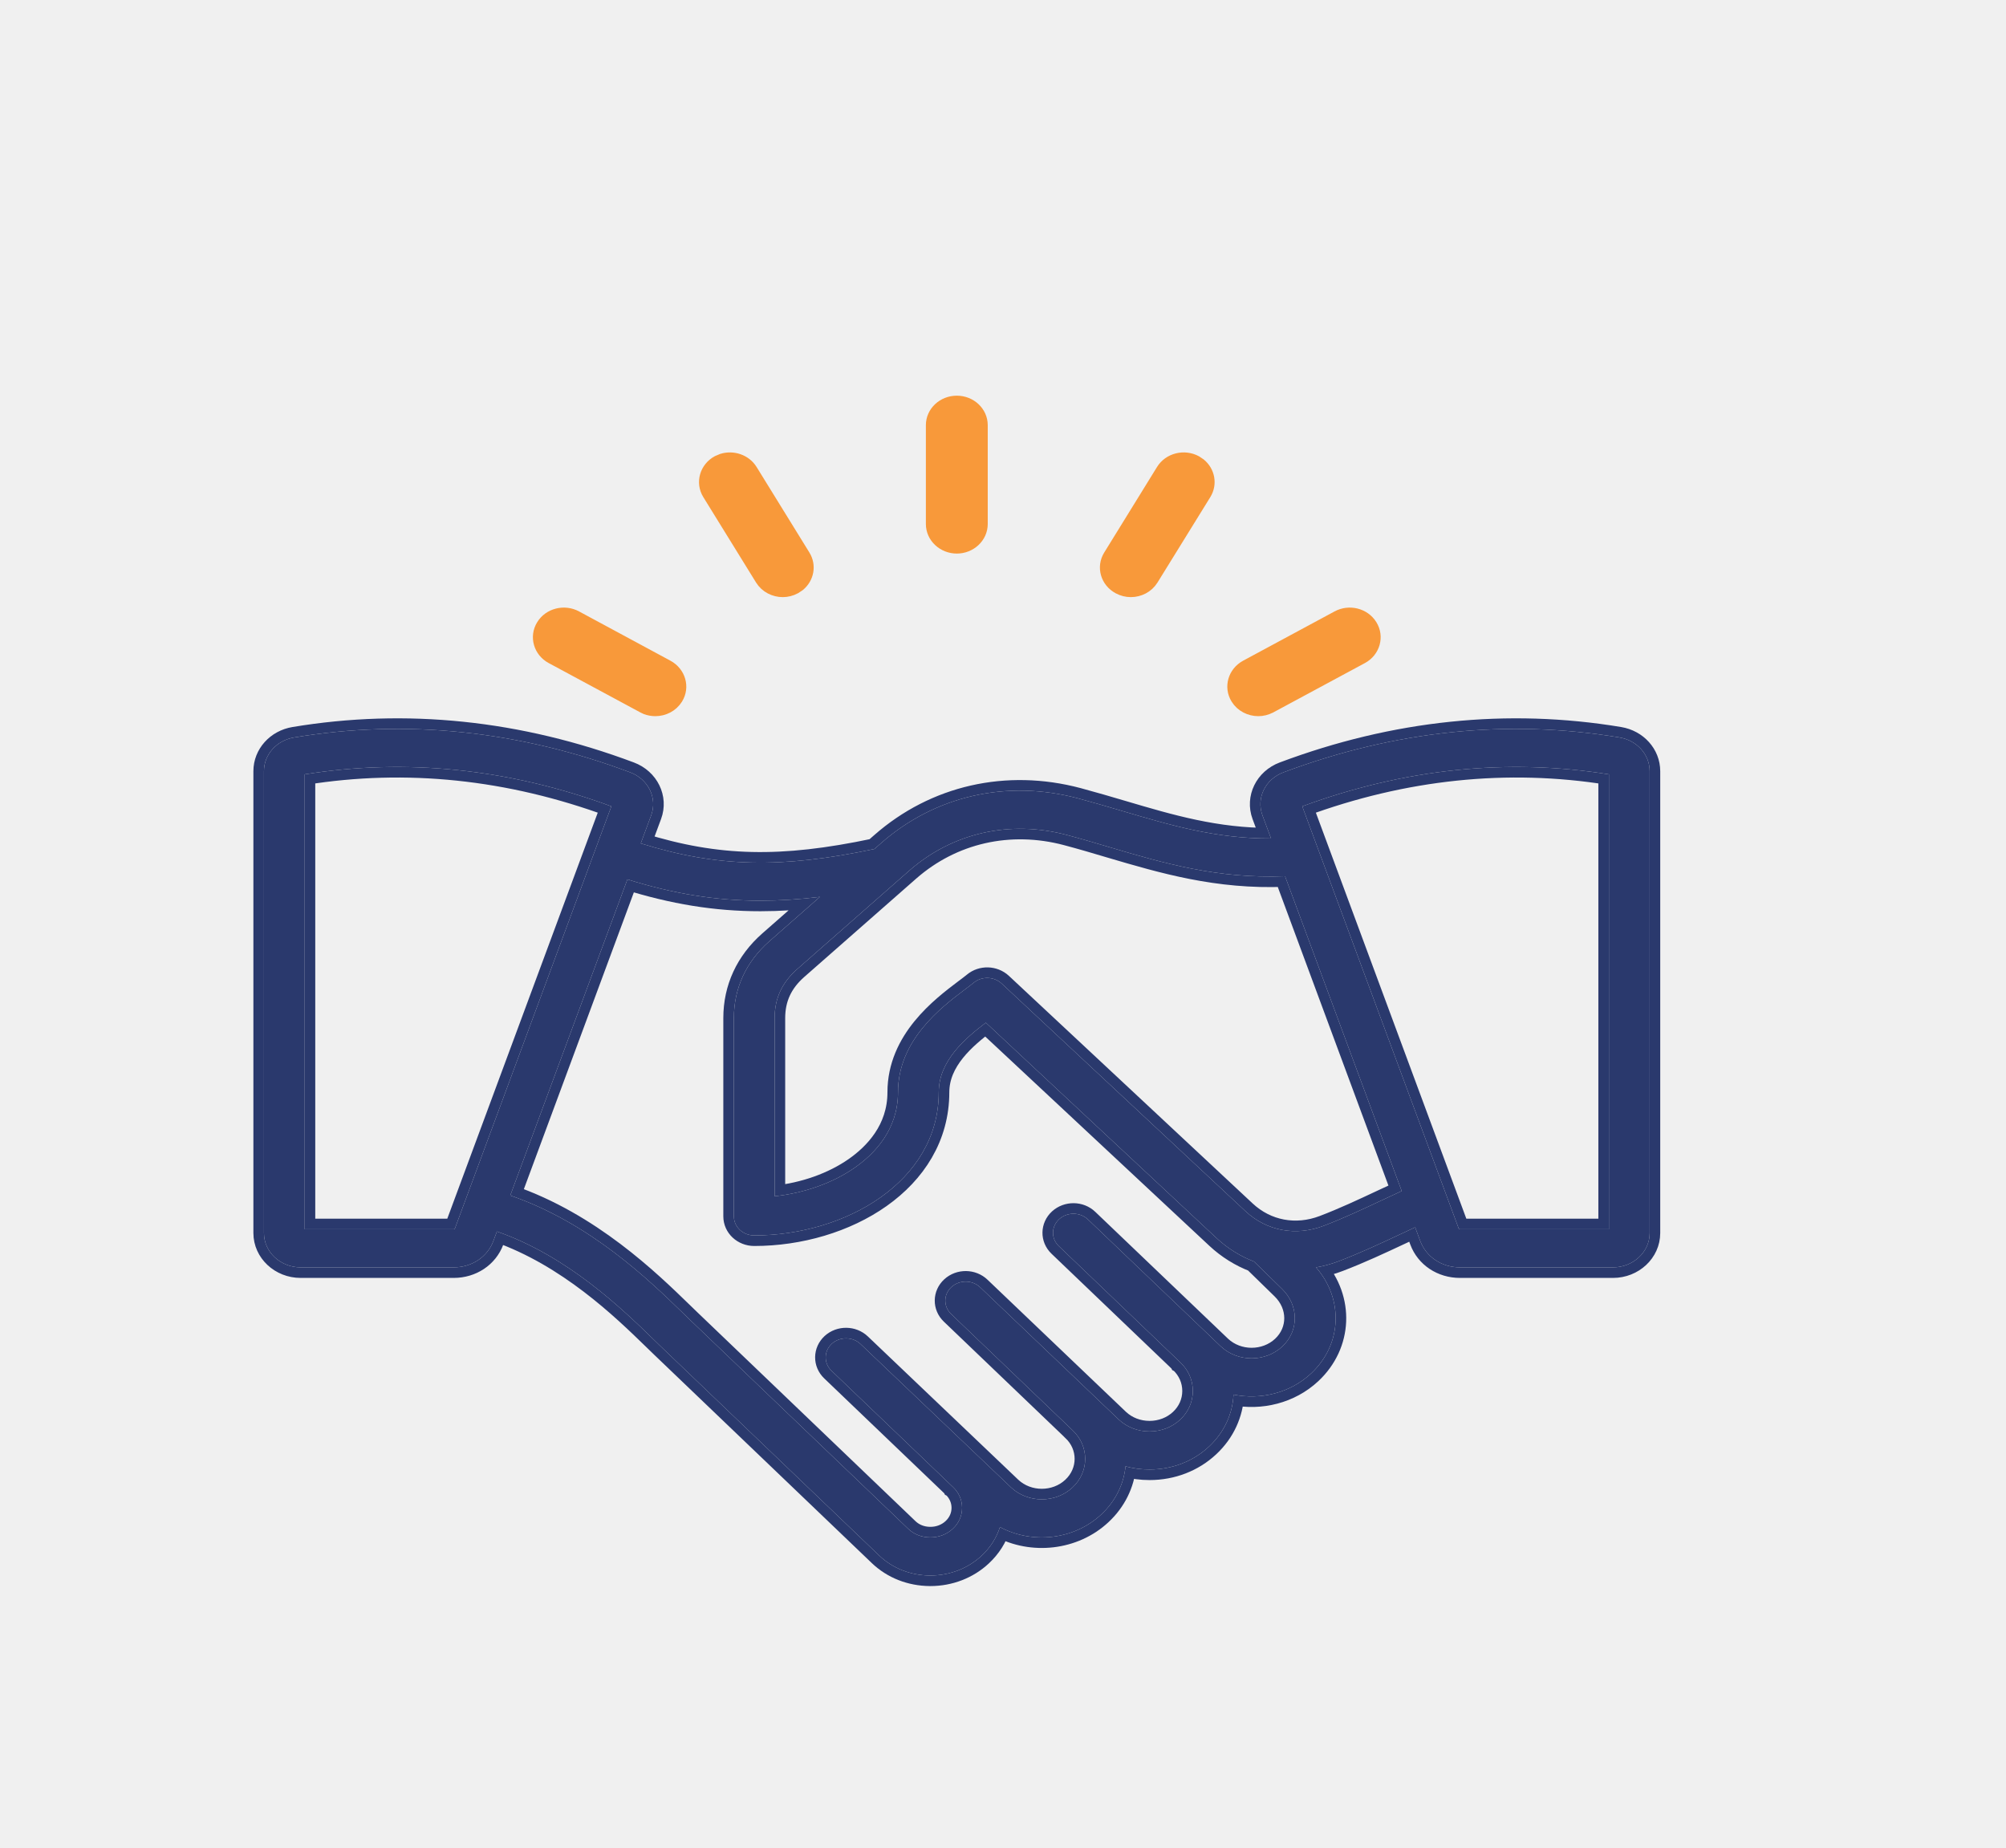
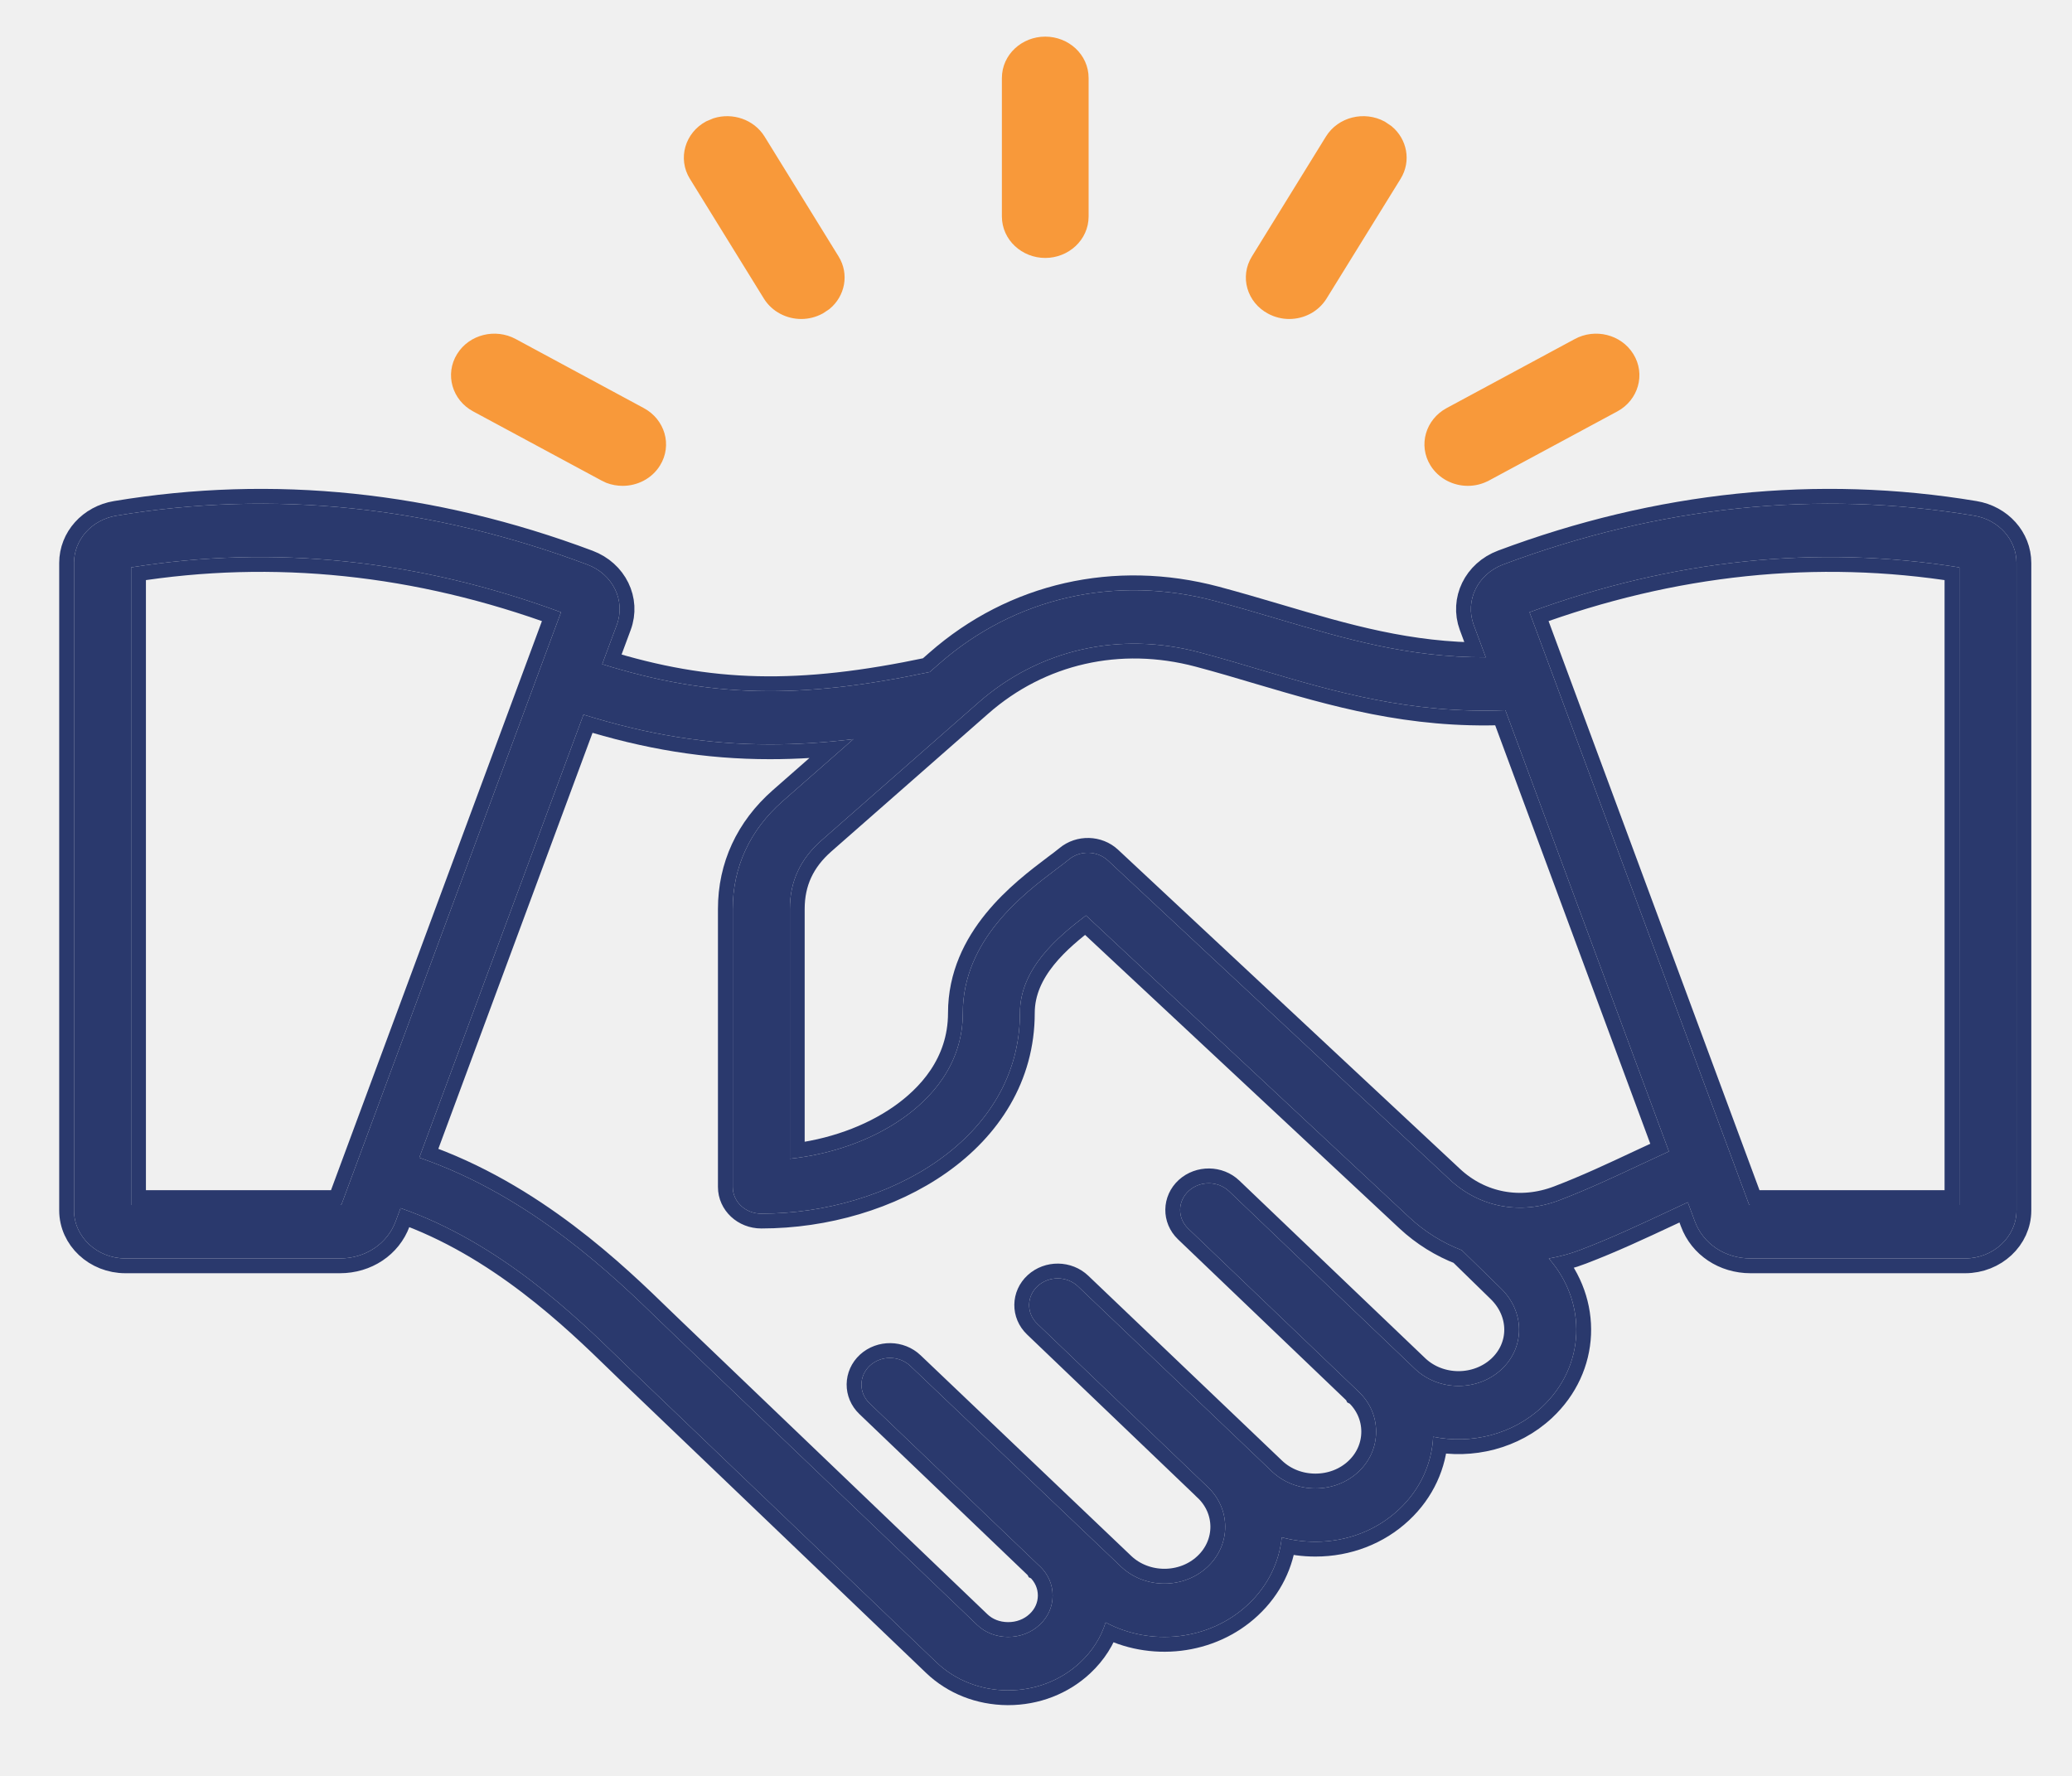
- <svg xmlns="http://www.w3.org/2000/svg" width="38" height="35" viewBox="0 0 38 35" fill="none">
-   <mask id="path-1-outside-1_226_69715" maskUnits="userSpaceOnUse" x="4" y="12.807" width="28" height="18" fill="black">
-     <rect fill="white" x="4" y="12.807" width="28" height="18" />
-     <path d="M30.677 13.969C28.563 13.617 26.422 13.839 24.313 14.63C23.968 14.759 23.794 15.117 23.915 15.445L24.078 15.883C23.035 15.887 22.172 15.632 21.266 15.364C20.992 15.283 20.71 15.2 20.419 15.122C19.072 14.764 17.714 15.073 16.693 15.969L16.564 16.082C14.804 16.454 13.592 16.429 12.138 15.976L12.335 15.445C12.457 15.117 12.281 14.759 11.937 14.63C9.828 13.839 7.687 13.617 5.573 13.969C5.241 14.024 5 14.292 5 14.608V23.357C5 23.715 5.312 24.007 5.695 24.007H8.593C8.938 24.007 9.234 23.81 9.347 23.505L9.413 23.327C10.758 23.795 11.794 24.802 12.371 25.363C12.428 25.419 12.482 25.471 12.531 25.518L16.654 29.465C16.907 29.707 17.248 29.841 17.614 29.844C17.617 29.844 17.62 29.844 17.623 29.844C17.991 29.844 18.337 29.71 18.596 29.468C18.761 29.314 18.878 29.129 18.942 28.926C19.55 29.252 20.343 29.172 20.862 28.687C21.135 28.433 21.288 28.108 21.321 27.776C21.467 27.816 21.62 27.836 21.776 27.836C22.203 27.836 22.603 27.682 22.903 27.401C23.195 27.129 23.35 26.775 23.367 26.417C23.88 26.522 24.439 26.388 24.837 26.016C25.424 25.467 25.455 24.607 24.93 24.008C25.075 23.983 25.221 23.944 25.363 23.889C25.774 23.732 26.153 23.554 26.521 23.382C26.618 23.336 26.713 23.292 26.808 23.248L26.903 23.505C27.016 23.81 27.312 24.007 27.657 24.007H30.555C30.938 24.007 31.25 23.715 31.25 23.358V14.608C31.25 14.292 31.009 14.024 30.677 13.969ZM8.593 23.285H5.772V14.668C7.698 14.359 9.652 14.563 11.581 15.274L8.618 23.269C8.613 23.282 8.608 23.285 8.593 23.285ZM24.291 25.506C23.97 25.805 23.449 25.805 23.128 25.506L20.61 23.1C20.461 22.957 20.217 22.955 20.064 23.094C19.912 23.233 19.908 23.461 20.057 23.604L22.354 25.802L22.355 25.804L22.357 25.805C22.511 25.949 22.596 26.142 22.596 26.348C22.596 26.554 22.511 26.747 22.357 26.891C22.203 27.035 21.996 27.115 21.776 27.115C21.555 27.115 21.349 27.035 21.195 26.892L18.569 24.386C18.42 24.243 18.176 24.24 18.023 24.38C17.871 24.519 17.868 24.747 18.017 24.89L20.313 27.088L20.315 27.089L20.316 27.091C20.637 27.39 20.637 27.878 20.316 28.177C19.996 28.476 19.474 28.476 19.154 28.177L16.303 25.461C16.154 25.318 15.91 25.315 15.757 25.454C15.605 25.594 15.602 25.822 15.751 25.965L18.047 28.163L18.049 28.164L18.05 28.166L18.052 28.167C18.163 28.272 18.225 28.412 18.225 28.562C18.225 28.712 18.163 28.853 18.05 28.958C17.936 29.065 17.782 29.124 17.619 29.122C17.46 29.121 17.314 29.064 17.206 28.961L13.084 25.014C13.036 24.968 12.984 24.918 12.928 24.863C12.303 24.256 11.183 23.167 9.666 22.645L11.885 16.658C12.752 16.928 13.55 17.061 14.405 17.061C14.768 17.061 15.14 17.037 15.532 16.989L14.574 17.83C14.134 18.217 13.902 18.72 13.902 19.284V23.041C13.902 23.241 14.074 23.402 14.288 23.402C16.006 23.402 17.783 22.387 17.783 20.69C17.783 20.09 18.291 19.665 18.675 19.372L23.046 23.453C23.255 23.648 23.496 23.797 23.754 23.896L24.285 24.414C24.607 24.729 24.609 25.208 24.291 25.506ZM26.174 22.737C25.82 22.903 25.454 23.075 25.071 23.221C24.546 23.421 23.993 23.317 23.592 22.942L18.974 18.63C18.828 18.495 18.596 18.489 18.444 18.616C18.401 18.652 18.343 18.695 18.275 18.746C17.833 19.08 17.011 19.7 17.011 20.69C17.011 21.399 16.565 21.858 16.191 22.119C15.774 22.41 15.236 22.6 14.674 22.66V19.284C14.674 18.913 14.814 18.61 15.103 18.356L17.222 16.494C18.04 15.776 19.128 15.529 20.208 15.816C20.487 15.89 20.764 15.972 21.032 16.052C22.029 16.346 23.057 16.65 24.343 16.598L26.553 22.561C26.425 22.619 26.298 22.679 26.174 22.737ZM30.478 23.285H27.657C27.642 23.285 27.637 23.282 27.632 23.269L24.669 15.274C26.598 14.563 28.552 14.359 30.478 14.668V23.285Z" />
+ <svg xmlns="http://www.w3.org/2000/svg" width="28" height="24" viewBox="0 0 28 24" fill="none">
+   <mask id="path-1-outside-1_226_69717" maskUnits="userSpaceOnUse" x="0" y="5.807" width="28" height="18" fill="black">
+     <rect fill="white" y="5.807" width="28" height="18" />
+     <path d="M26.677 6.969C24.563 6.617 22.422 6.839 20.313 7.629C19.968 7.759 19.794 8.117 19.915 8.445L20.078 8.883C19.035 8.887 18.172 8.632 17.266 8.364C16.992 8.283 16.71 8.2 16.419 8.122C15.072 7.764 13.714 8.073 12.693 8.969L12.564 9.082C10.804 9.454 9.592 9.429 8.138 8.976L8.335 8.445C8.457 8.117 8.282 7.759 7.937 7.63C5.828 6.839 3.687 6.617 1.573 6.969C1.241 7.024 1 7.292 1 7.608V16.357C1 16.715 1.312 17.007 1.695 17.007H4.593C4.938 17.007 5.234 16.81 5.347 16.505L5.413 16.327C6.758 16.795 7.794 17.802 8.371 18.363C8.428 18.419 8.482 18.471 8.531 18.518L12.654 22.465C12.907 22.707 13.248 22.841 13.614 22.844C13.617 22.844 13.62 22.844 13.623 22.844C13.991 22.844 14.337 22.71 14.596 22.468C14.761 22.314 14.878 22.129 14.941 21.926C15.55 22.252 16.343 22.172 16.862 21.687C17.135 21.433 17.288 21.108 17.321 20.776C17.467 20.816 17.62 20.836 17.776 20.836C18.203 20.836 18.603 20.682 18.903 20.401C19.195 20.129 19.35 19.775 19.367 19.417C19.88 19.522 20.439 19.388 20.837 19.016C21.424 18.467 21.455 17.607 20.93 17.008C21.075 16.983 21.221 16.944 21.363 16.889C21.774 16.732 22.153 16.554 22.521 16.382C22.618 16.336 22.713 16.292 22.808 16.248L22.903 16.505C23.016 16.81 23.312 17.007 23.657 17.007H26.555C26.938 17.007 27.25 16.715 27.25 16.358V7.608C27.25 7.292 27.009 7.024 26.677 6.969ZM4.593 16.285H1.772V7.668C3.698 7.359 5.652 7.563 7.581 8.274L4.618 16.269C4.613 16.282 4.608 16.285 4.593 16.285ZM20.291 18.506C19.97 18.805 19.449 18.805 19.128 18.506L16.61 16.1C16.461 15.957 16.217 15.955 16.064 16.094C15.912 16.233 15.908 16.461 16.057 16.604L18.354 18.802L18.355 18.804L18.357 18.805C18.511 18.949 18.596 19.142 18.596 19.348C18.596 19.554 18.511 19.747 18.357 19.891C18.203 20.035 17.996 20.115 17.776 20.115C17.555 20.115 17.349 20.035 17.195 19.892L14.569 17.386C14.42 17.243 14.176 17.24 14.023 17.38C13.871 17.519 13.868 17.747 14.017 17.89L16.313 20.088L16.315 20.089L16.316 20.091C16.637 20.39 16.637 20.878 16.316 21.177C15.996 21.476 15.475 21.476 15.154 21.177L12.303 18.461C12.154 18.318 11.91 18.315 11.757 18.454C11.605 18.594 11.602 18.822 11.751 18.965L14.047 21.163L14.049 21.164L14.05 21.166L14.052 21.167C14.163 21.272 14.225 21.412 14.225 21.562C14.225 21.712 14.163 21.853 14.05 21.958C13.936 22.065 13.782 22.124 13.619 22.122C13.46 22.121 13.314 22.064 13.206 21.961L9.084 18.014C9.036 17.968 8.984 17.918 8.927 17.863C8.303 17.256 7.183 16.167 5.666 15.645L7.885 9.658C8.752 9.928 9.55 10.06 10.405 10.06C10.768 10.06 11.14 10.037 11.532 9.989L10.574 10.83C10.134 11.217 9.902 11.72 9.902 12.284V16.041C9.902 16.241 10.074 16.402 10.288 16.402C12.005 16.402 13.783 15.387 13.783 13.69C13.783 13.09 14.291 12.665 14.675 12.372L19.046 16.453C19.255 16.648 19.496 16.797 19.754 16.896L20.285 17.414C20.607 17.729 20.609 18.208 20.291 18.506ZM22.174 15.737C21.82 15.903 21.454 16.075 21.071 16.221C20.546 16.421 19.993 16.317 19.592 15.942L14.973 11.63C14.829 11.495 14.596 11.489 14.444 11.616C14.401 11.652 14.343 11.695 14.275 11.746C13.833 12.08 13.011 12.7 13.011 13.69C13.011 14.399 12.565 14.858 12.191 15.119C11.774 15.41 11.236 15.6 10.674 15.66V12.284C10.674 11.913 10.814 11.61 11.103 11.356L13.222 9.495C14.04 8.776 15.128 8.529 16.208 8.816C16.487 8.89 16.764 8.972 17.032 9.052C18.029 9.346 19.057 9.65 20.343 9.598L22.553 15.561C22.425 15.62 22.298 15.679 22.174 15.737ZM26.478 16.285H23.657C23.642 16.285 23.637 16.282 23.632 16.269L20.669 8.274C22.598 7.563 24.552 7.359 26.478 7.668V16.285Z" />
  </mask>
-   <path d="M30.677 13.969C28.563 13.617 26.422 13.839 24.313 14.63C23.968 14.759 23.794 15.117 23.915 15.445L24.078 15.883C23.035 15.887 22.172 15.632 21.266 15.364C20.992 15.283 20.71 15.2 20.419 15.122C19.072 14.764 17.714 15.073 16.693 15.969L16.564 16.082C14.804 16.454 13.592 16.429 12.138 15.976L12.335 15.445C12.457 15.117 12.281 14.759 11.937 14.63C9.828 13.839 7.687 13.617 5.573 13.969C5.241 14.024 5 14.292 5 14.608V23.357C5 23.715 5.312 24.007 5.695 24.007H8.593C8.938 24.007 9.234 23.81 9.347 23.505L9.413 23.327C10.758 23.795 11.794 24.802 12.371 25.363C12.428 25.419 12.482 25.471 12.531 25.518L16.654 29.465C16.907 29.707 17.248 29.841 17.614 29.844C17.617 29.844 17.62 29.844 17.623 29.844C17.991 29.844 18.337 29.71 18.596 29.468C18.761 29.314 18.878 29.129 18.942 28.926C19.55 29.252 20.343 29.172 20.862 28.687C21.135 28.433 21.288 28.108 21.321 27.776C21.467 27.816 21.62 27.836 21.776 27.836C22.203 27.836 22.603 27.682 22.903 27.401C23.195 27.129 23.35 26.775 23.367 26.417C23.88 26.522 24.439 26.388 24.837 26.016C25.424 25.467 25.455 24.607 24.93 24.008C25.075 23.983 25.221 23.944 25.363 23.889C25.774 23.732 26.153 23.554 26.521 23.382C26.618 23.336 26.713 23.292 26.808 23.248L26.903 23.505C27.016 23.81 27.312 24.007 27.657 24.007H30.555C30.938 24.007 31.25 23.715 31.25 23.358V14.608C31.25 14.292 31.009 14.024 30.677 13.969ZM8.593 23.285H5.772V14.668C7.698 14.359 9.652 14.563 11.581 15.274L8.618 23.269C8.613 23.282 8.608 23.285 8.593 23.285ZM24.291 25.506C23.97 25.805 23.449 25.805 23.128 25.506L20.61 23.1C20.461 22.957 20.217 22.955 20.064 23.094C19.912 23.233 19.908 23.461 20.057 23.604L22.354 25.802L22.355 25.804L22.357 25.805C22.511 25.949 22.596 26.142 22.596 26.348C22.596 26.554 22.511 26.747 22.357 26.891C22.203 27.035 21.996 27.115 21.776 27.115C21.555 27.115 21.349 27.035 21.195 26.892L18.569 24.386C18.42 24.243 18.176 24.24 18.023 24.38C17.871 24.519 17.868 24.747 18.017 24.89L20.313 27.088L20.315 27.089L20.316 27.091C20.637 27.39 20.637 27.878 20.316 28.177C19.996 28.476 19.474 28.476 19.154 28.177L16.303 25.461C16.154 25.318 15.91 25.315 15.757 25.454C15.605 25.594 15.602 25.822 15.751 25.965L18.047 28.163L18.049 28.164L18.05 28.166L18.052 28.167C18.163 28.272 18.225 28.412 18.225 28.562C18.225 28.712 18.163 28.853 18.05 28.958C17.936 29.065 17.782 29.124 17.619 29.122C17.46 29.121 17.314 29.064 17.206 28.961L13.084 25.014C13.036 24.968 12.984 24.918 12.928 24.863C12.303 24.256 11.183 23.167 9.666 22.645L11.885 16.658C12.752 16.928 13.55 17.061 14.405 17.061C14.768 17.061 15.14 17.037 15.532 16.989L14.574 17.83C14.134 18.217 13.902 18.72 13.902 19.284V23.041C13.902 23.241 14.074 23.402 14.288 23.402C16.006 23.402 17.783 22.387 17.783 20.69C17.783 20.09 18.291 19.665 18.675 19.372L23.046 23.453C23.255 23.648 23.496 23.797 23.754 23.896L24.285 24.414C24.607 24.729 24.609 25.208 24.291 25.506ZM26.174 22.737C25.82 22.903 25.454 23.075 25.071 23.221C24.546 23.421 23.993 23.317 23.592 22.942L18.974 18.63C18.828 18.495 18.596 18.489 18.444 18.616C18.401 18.652 18.343 18.695 18.275 18.746C17.833 19.08 17.011 19.7 17.011 20.69C17.011 21.399 16.565 21.858 16.191 22.119C15.774 22.41 15.236 22.6 14.674 22.66V19.284C14.674 18.913 14.814 18.61 15.103 18.356L17.222 16.494C18.04 15.776 19.128 15.529 20.208 15.816C20.487 15.89 20.764 15.972 21.032 16.052C22.029 16.346 23.057 16.65 24.343 16.598L26.553 22.561C26.425 22.619 26.298 22.679 26.174 22.737ZM30.478 23.285H27.657C27.642 23.285 27.637 23.282 27.632 23.269L24.669 15.274C26.598 14.563 28.552 14.359 30.478 14.668V23.285Z" fill="#2A396D" />
-   <path d="M30.677 13.969C28.563 13.617 26.422 13.839 24.313 14.63C23.968 14.759 23.794 15.117 23.915 15.445L24.078 15.883C23.035 15.887 22.172 15.632 21.266 15.364C20.992 15.283 20.71 15.2 20.419 15.122C19.072 14.764 17.714 15.073 16.693 15.969L16.564 16.082C14.804 16.454 13.592 16.429 12.138 15.976L12.335 15.445C12.457 15.117 12.281 14.759 11.937 14.63C9.828 13.839 7.687 13.617 5.573 13.969C5.241 14.024 5 14.292 5 14.608V23.357C5 23.715 5.312 24.007 5.695 24.007H8.593C8.938 24.007 9.234 23.81 9.347 23.505L9.413 23.327C10.758 23.795 11.794 24.802 12.371 25.363C12.428 25.419 12.482 25.471 12.531 25.518L16.654 29.465C16.907 29.707 17.248 29.841 17.614 29.844C17.617 29.844 17.62 29.844 17.623 29.844C17.991 29.844 18.337 29.71 18.596 29.468C18.761 29.314 18.878 29.129 18.942 28.926C19.55 29.252 20.343 29.172 20.862 28.687C21.135 28.433 21.288 28.108 21.321 27.776C21.467 27.816 21.62 27.836 21.776 27.836C22.203 27.836 22.603 27.682 22.903 27.401C23.195 27.129 23.35 26.775 23.367 26.417C23.88 26.522 24.439 26.388 24.837 26.016C25.424 25.467 25.455 24.607 24.93 24.008C25.075 23.983 25.221 23.944 25.363 23.889C25.774 23.732 26.153 23.554 26.521 23.382C26.618 23.336 26.713 23.292 26.808 23.248L26.903 23.505C27.016 23.81 27.312 24.007 27.657 24.007H30.555C30.938 24.007 31.25 23.715 31.25 23.358V14.608C31.25 14.292 31.009 14.024 30.677 13.969ZM8.593 23.285H5.772V14.668C7.698 14.359 9.652 14.563 11.581 15.274L8.618 23.269C8.613 23.282 8.608 23.285 8.593 23.285ZM24.291 25.506C23.97 25.805 23.449 25.805 23.128 25.506L20.61 23.1C20.461 22.957 20.217 22.955 20.064 23.094C19.912 23.233 19.908 23.461 20.057 23.604L22.354 25.802L22.355 25.804L22.357 25.805C22.511 25.949 22.596 26.142 22.596 26.348C22.596 26.554 22.511 26.747 22.357 26.891C22.203 27.035 21.996 27.115 21.776 27.115C21.555 27.115 21.349 27.035 21.195 26.892L18.569 24.386C18.42 24.243 18.176 24.24 18.023 24.38C17.871 24.519 17.868 24.747 18.017 24.89L20.313 27.088L20.315 27.089L20.316 27.091C20.637 27.39 20.637 27.878 20.316 28.177C19.996 28.476 19.474 28.476 19.154 28.177L16.303 25.461C16.154 25.318 15.91 25.315 15.757 25.454C15.605 25.594 15.602 25.822 15.751 25.965L18.047 28.163L18.049 28.164L18.05 28.166L18.052 28.167C18.163 28.272 18.225 28.412 18.225 28.562C18.225 28.712 18.163 28.853 18.05 28.958C17.936 29.065 17.782 29.124 17.619 29.122C17.46 29.121 17.314 29.064 17.206 28.961L13.084 25.014C13.036 24.968 12.984 24.918 12.928 24.863C12.303 24.256 11.183 23.167 9.666 22.645L11.885 16.658C12.752 16.928 13.55 17.061 14.405 17.061C14.768 17.061 15.14 17.037 15.532 16.989L14.574 17.83C14.134 18.217 13.902 18.72 13.902 19.284V23.041C13.902 23.241 14.074 23.402 14.288 23.402C16.006 23.402 17.783 22.387 17.783 20.69C17.783 20.09 18.291 19.665 18.675 19.372L23.046 23.453C23.255 23.648 23.496 23.797 23.754 23.896L24.285 24.414C24.607 24.729 24.609 25.208 24.291 25.506ZM26.174 22.737C25.82 22.903 25.454 23.075 25.071 23.221C24.546 23.421 23.993 23.317 23.592 22.942L18.974 18.63C18.828 18.495 18.596 18.489 18.444 18.616C18.401 18.652 18.343 18.695 18.275 18.746C17.833 19.08 17.011 19.7 17.011 20.69C17.011 21.399 16.565 21.858 16.191 22.119C15.774 22.41 15.236 22.6 14.674 22.66V19.284C14.674 18.913 14.814 18.61 15.103 18.356L17.222 16.494C18.04 15.776 19.128 15.529 20.208 15.816C20.487 15.89 20.764 15.972 21.032 16.052C22.029 16.346 23.057 16.65 24.343 16.598L26.553 22.561C26.425 22.619 26.298 22.679 26.174 22.737ZM30.478 23.285H27.657C27.642 23.285 27.637 23.282 27.632 23.269L24.669 15.274C26.598 14.563 28.552 14.359 30.478 14.668V23.285Z" stroke="#2A396D" stroke-width="0.4" mask="url(#path-1-outside-1_226_69715)" />
-   <path d="M10.262 11.837C10.398 11.617 10.693 11.546 10.922 11.67L12.654 12.604C12.886 12.73 12.973 13.014 12.834 13.238C12.742 13.386 12.579 13.466 12.414 13.466C12.353 13.466 12.291 13.455 12.232 13.433L12.174 13.405L10.44 12.471C10.208 12.346 10.123 12.061 10.262 11.837ZM25.328 11.67C25.556 11.546 25.851 11.617 25.987 11.837C26.126 12.061 26.041 12.346 25.81 12.471L24.076 13.405H24.075C24 13.446 23.917 13.466 23.836 13.466C23.672 13.466 23.508 13.386 23.416 13.238C23.277 13.014 23.363 12.73 23.595 12.604L25.328 11.67ZM13.675 8.693C13.886 8.627 14.128 8.706 14.247 8.898L15.247 10.518C15.368 10.714 15.318 10.956 15.148 11.097L15.068 11.15C14.992 11.191 14.909 11.211 14.828 11.211C14.664 11.211 14.5 11.131 14.408 10.983L13.408 9.364C13.27 9.14 13.355 8.856 13.587 8.73L13.675 8.693ZM22.003 8.898C22.139 8.678 22.434 8.607 22.663 8.73L22.743 8.784C22.913 8.925 22.963 9.168 22.842 9.364L21.841 10.983C21.749 11.131 21.586 11.211 21.422 11.211C21.34 11.211 21.258 11.191 21.182 11.15C20.949 11.025 20.864 10.742 21.003 10.518L22.003 8.898ZM18.125 7.595C18.387 7.595 18.611 7.794 18.611 8.055V9.925C18.611 10.185 18.387 10.386 18.125 10.386C17.863 10.386 17.639 10.185 17.639 9.925V8.055C17.639 7.794 17.863 7.595 18.125 7.595Z" fill="#F8993A" stroke="#F8993A" stroke-width="0.2" />
+   <path d="M26.677 6.969C24.563 6.617 22.422 6.839 20.313 7.629C19.968 7.759 19.794 8.117 19.915 8.445L20.078 8.883C19.035 8.887 18.172 8.632 17.266 8.364C16.992 8.283 16.71 8.2 16.419 8.122C15.072 7.764 13.714 8.073 12.693 8.969L12.564 9.082C10.804 9.454 9.592 9.429 8.138 8.976L8.335 8.445C8.457 8.117 8.282 7.759 7.937 7.63C5.828 6.839 3.687 6.617 1.573 6.969C1.241 7.024 1 7.292 1 7.608V16.357C1 16.715 1.312 17.007 1.695 17.007H4.593C4.938 17.007 5.234 16.81 5.347 16.505L5.413 16.327C6.758 16.795 7.794 17.802 8.371 18.363C8.428 18.419 8.482 18.471 8.531 18.518L12.654 22.465C12.907 22.707 13.248 22.841 13.614 22.844C13.617 22.844 13.62 22.844 13.623 22.844C13.991 22.844 14.337 22.71 14.596 22.468C14.761 22.314 14.878 22.129 14.941 21.926C15.55 22.252 16.343 22.172 16.862 21.687C17.135 21.433 17.288 21.108 17.321 20.776C17.467 20.816 17.62 20.836 17.776 20.836C18.203 20.836 18.603 20.682 18.903 20.401C19.195 20.129 19.35 19.775 19.367 19.417C19.88 19.522 20.439 19.388 20.837 19.016C21.424 18.467 21.455 17.607 20.93 17.008C21.075 16.983 21.221 16.944 21.363 16.889C21.774 16.732 22.153 16.554 22.521 16.382C22.618 16.336 22.713 16.292 22.808 16.248L22.903 16.505C23.016 16.81 23.312 17.007 23.657 17.007H26.555C26.938 17.007 27.25 16.715 27.25 16.358V7.608C27.25 7.292 27.009 7.024 26.677 6.969ZM4.593 16.285H1.772V7.668C3.698 7.359 5.652 7.563 7.581 8.274L4.618 16.269C4.613 16.282 4.608 16.285 4.593 16.285ZM20.291 18.506C19.97 18.805 19.449 18.805 19.128 18.506L16.61 16.1C16.461 15.957 16.217 15.955 16.064 16.094C15.912 16.233 15.908 16.461 16.057 16.604L18.354 18.802L18.355 18.804L18.357 18.805C18.511 18.949 18.596 19.142 18.596 19.348C18.596 19.554 18.511 19.747 18.357 19.891C18.203 20.035 17.996 20.115 17.776 20.115C17.555 20.115 17.349 20.035 17.195 19.892L14.569 17.386C14.42 17.243 14.176 17.24 14.023 17.38C13.871 17.519 13.868 17.747 14.017 17.89L16.313 20.088L16.315 20.089L16.316 20.091C16.637 20.39 16.637 20.878 16.316 21.177C15.996 21.476 15.475 21.476 15.154 21.177L12.303 18.461C12.154 18.318 11.91 18.315 11.757 18.454C11.605 18.594 11.602 18.822 11.751 18.965L14.047 21.163L14.049 21.164L14.05 21.166L14.052 21.167C14.163 21.272 14.225 21.412 14.225 21.562C14.225 21.712 14.163 21.853 14.05 21.958C13.936 22.065 13.782 22.124 13.619 22.122C13.46 22.121 13.314 22.064 13.206 21.961L9.084 18.014C9.036 17.968 8.984 17.918 8.927 17.863C8.303 17.256 7.183 16.167 5.666 15.645L7.885 9.658C8.752 9.928 9.55 10.06 10.405 10.06C10.768 10.06 11.14 10.037 11.532 9.989L10.574 10.83C10.134 11.217 9.902 11.72 9.902 12.284V16.041C9.902 16.241 10.074 16.402 10.288 16.402C12.005 16.402 13.783 15.387 13.783 13.69C13.783 13.09 14.291 12.665 14.675 12.372L19.046 16.453C19.255 16.648 19.496 16.797 19.754 16.896L20.285 17.414C20.607 17.729 20.609 18.208 20.291 18.506ZM22.174 15.737C21.82 15.903 21.454 16.075 21.071 16.221C20.546 16.421 19.993 16.317 19.592 15.942L14.973 11.63C14.829 11.495 14.596 11.489 14.444 11.616C14.401 11.652 14.343 11.695 14.275 11.746C13.833 12.08 13.011 12.7 13.011 13.69C13.011 14.399 12.565 14.858 12.191 15.119C11.774 15.41 11.236 15.6 10.674 15.66V12.284C10.674 11.913 10.814 11.61 11.103 11.356L13.222 9.495C14.04 8.776 15.128 8.529 16.208 8.816C16.487 8.89 16.764 8.972 17.032 9.052C18.029 9.346 19.057 9.65 20.343 9.598L22.553 15.561C22.425 15.62 22.298 15.679 22.174 15.737ZM26.478 16.285H23.657C23.642 16.285 23.637 16.282 23.632 16.269L20.669 8.274C22.598 7.563 24.552 7.359 26.478 7.668V16.285Z" fill="#2A396D" />
+   <path d="M26.677 6.969C24.563 6.617 22.422 6.839 20.313 7.629C19.968 7.759 19.794 8.117 19.915 8.445L20.078 8.883C19.035 8.887 18.172 8.632 17.266 8.364C16.992 8.283 16.71 8.2 16.419 8.122C15.072 7.764 13.714 8.073 12.693 8.969L12.564 9.082C10.804 9.454 9.592 9.429 8.138 8.976L8.335 8.445C8.457 8.117 8.282 7.759 7.937 7.63C5.828 6.839 3.687 6.617 1.573 6.969C1.241 7.024 1 7.292 1 7.608V16.357C1 16.715 1.312 17.007 1.695 17.007H4.593C4.938 17.007 5.234 16.81 5.347 16.505L5.413 16.327C6.758 16.795 7.794 17.802 8.371 18.363C8.428 18.419 8.482 18.471 8.531 18.518L12.654 22.465C12.907 22.707 13.248 22.841 13.614 22.844C13.617 22.844 13.62 22.844 13.623 22.844C13.991 22.844 14.337 22.71 14.596 22.468C14.761 22.314 14.878 22.129 14.941 21.926C15.55 22.252 16.343 22.172 16.862 21.687C17.135 21.433 17.288 21.108 17.321 20.776C17.467 20.816 17.62 20.836 17.776 20.836C18.203 20.836 18.603 20.682 18.903 20.401C19.195 20.129 19.35 19.775 19.367 19.417C19.88 19.522 20.439 19.388 20.837 19.016C21.424 18.467 21.455 17.607 20.93 17.008C21.075 16.983 21.221 16.944 21.363 16.889C21.774 16.732 22.153 16.554 22.521 16.382C22.618 16.336 22.713 16.292 22.808 16.248L22.903 16.505C23.016 16.81 23.312 17.007 23.657 17.007H26.555C26.938 17.007 27.25 16.715 27.25 16.358V7.608C27.25 7.292 27.009 7.024 26.677 6.969ZM4.593 16.285H1.772V7.668C3.698 7.359 5.652 7.563 7.581 8.274L4.618 16.269C4.613 16.282 4.608 16.285 4.593 16.285ZM20.291 18.506C19.97 18.805 19.449 18.805 19.128 18.506L16.61 16.1C16.461 15.957 16.217 15.955 16.064 16.094C15.912 16.233 15.908 16.461 16.057 16.604L18.354 18.802L18.355 18.804L18.357 18.805C18.511 18.949 18.596 19.142 18.596 19.348C18.596 19.554 18.511 19.747 18.357 19.891C18.203 20.035 17.996 20.115 17.776 20.115C17.555 20.115 17.349 20.035 17.195 19.892L14.569 17.386C14.42 17.243 14.176 17.24 14.023 17.38C13.871 17.519 13.868 17.747 14.017 17.89L16.313 20.088L16.315 20.089L16.316 20.091C16.637 20.39 16.637 20.878 16.316 21.177C15.996 21.476 15.475 21.476 15.154 21.177L12.303 18.461C12.154 18.318 11.91 18.315 11.757 18.454C11.605 18.594 11.602 18.822 11.751 18.965L14.047 21.163L14.049 21.164L14.05 21.166L14.052 21.167C14.163 21.272 14.225 21.412 14.225 21.562C14.225 21.712 14.163 21.853 14.05 21.958C13.936 22.065 13.782 22.124 13.619 22.122C13.46 22.121 13.314 22.064 13.206 21.961L9.084 18.014C9.036 17.968 8.984 17.918 8.927 17.863C8.303 17.256 7.183 16.167 5.666 15.645L7.885 9.658C8.752 9.928 9.55 10.06 10.405 10.06C10.768 10.06 11.14 10.037 11.532 9.989L10.574 10.83C10.134 11.217 9.902 11.72 9.902 12.284V16.041C9.902 16.241 10.074 16.402 10.288 16.402C12.005 16.402 13.783 15.387 13.783 13.69C13.783 13.09 14.291 12.665 14.675 12.372L19.046 16.453C19.255 16.648 19.496 16.797 19.754 16.896L20.285 17.414C20.607 17.729 20.609 18.208 20.291 18.506ZM22.174 15.737C21.82 15.903 21.454 16.075 21.071 16.221C20.546 16.421 19.993 16.317 19.592 15.942L14.973 11.63C14.829 11.495 14.596 11.489 14.444 11.616C14.401 11.652 14.343 11.695 14.275 11.746C13.833 12.08 13.011 12.7 13.011 13.69C13.011 14.399 12.565 14.858 12.191 15.119C11.774 15.41 11.236 15.6 10.674 15.66V12.284C10.674 11.913 10.814 11.61 11.103 11.356L13.222 9.495C14.04 8.776 15.128 8.529 16.208 8.816C16.487 8.89 16.764 8.972 17.032 9.052C18.029 9.346 19.057 9.65 20.343 9.598L22.553 15.561C22.425 15.62 22.298 15.679 22.174 15.737ZM26.478 16.285H23.657C23.642 16.285 23.637 16.282 23.632 16.269L20.669 8.274C22.598 7.563 24.552 7.359 26.478 7.668V16.285Z" stroke="#2A396D" stroke-width="0.4" mask="url(#path-1-outside-1_226_69717)" />
+   <path d="M6.262 4.837C6.398 4.617 6.693 4.546 6.922 4.67L8.654 5.604C8.887 5.73 8.973 6.014 8.834 6.238C8.743 6.386 8.579 6.466 8.414 6.466C8.353 6.466 8.291 6.455 8.232 6.433L8.174 6.405L6.44 5.471C6.208 5.346 6.123 5.061 6.262 4.837ZM21.328 4.67C21.556 4.546 21.851 4.617 21.987 4.837C22.126 5.061 22.041 5.346 21.81 5.471L20.076 6.405H20.075C20 6.446 19.917 6.466 19.836 6.466C19.672 6.466 19.508 6.386 19.416 6.238C19.277 6.014 19.363 5.73 19.595 5.604L21.328 4.67ZM9.675 1.693C9.886 1.627 10.128 1.706 10.247 1.898L11.247 3.518C11.368 3.714 11.318 3.956 11.148 4.097L11.068 4.15C10.992 4.191 10.909 4.211 10.828 4.211C10.664 4.211 10.5 4.131 10.408 3.983L9.408 2.364C9.269 2.14 9.355 1.856 9.587 1.73L9.675 1.693ZM18.003 1.898C18.139 1.678 18.434 1.607 18.663 1.73L18.743 1.784C18.913 1.925 18.963 2.168 18.842 2.364L17.841 3.983C17.749 4.131 17.586 4.211 17.422 4.211C17.34 4.211 17.258 4.191 17.182 4.15C16.949 4.025 16.864 3.742 17.003 3.518L18.003 1.898ZM14.125 0.595C14.387 0.595 14.611 0.794 14.611 1.055V2.925C14.611 3.185 14.387 3.386 14.125 3.386C13.863 3.386 13.639 3.185 13.639 2.925V1.055C13.639 0.794 13.863 0.595 14.125 0.595Z" fill="#F8993A" stroke="#F8993A" stroke-width="0.2" />
</svg>
